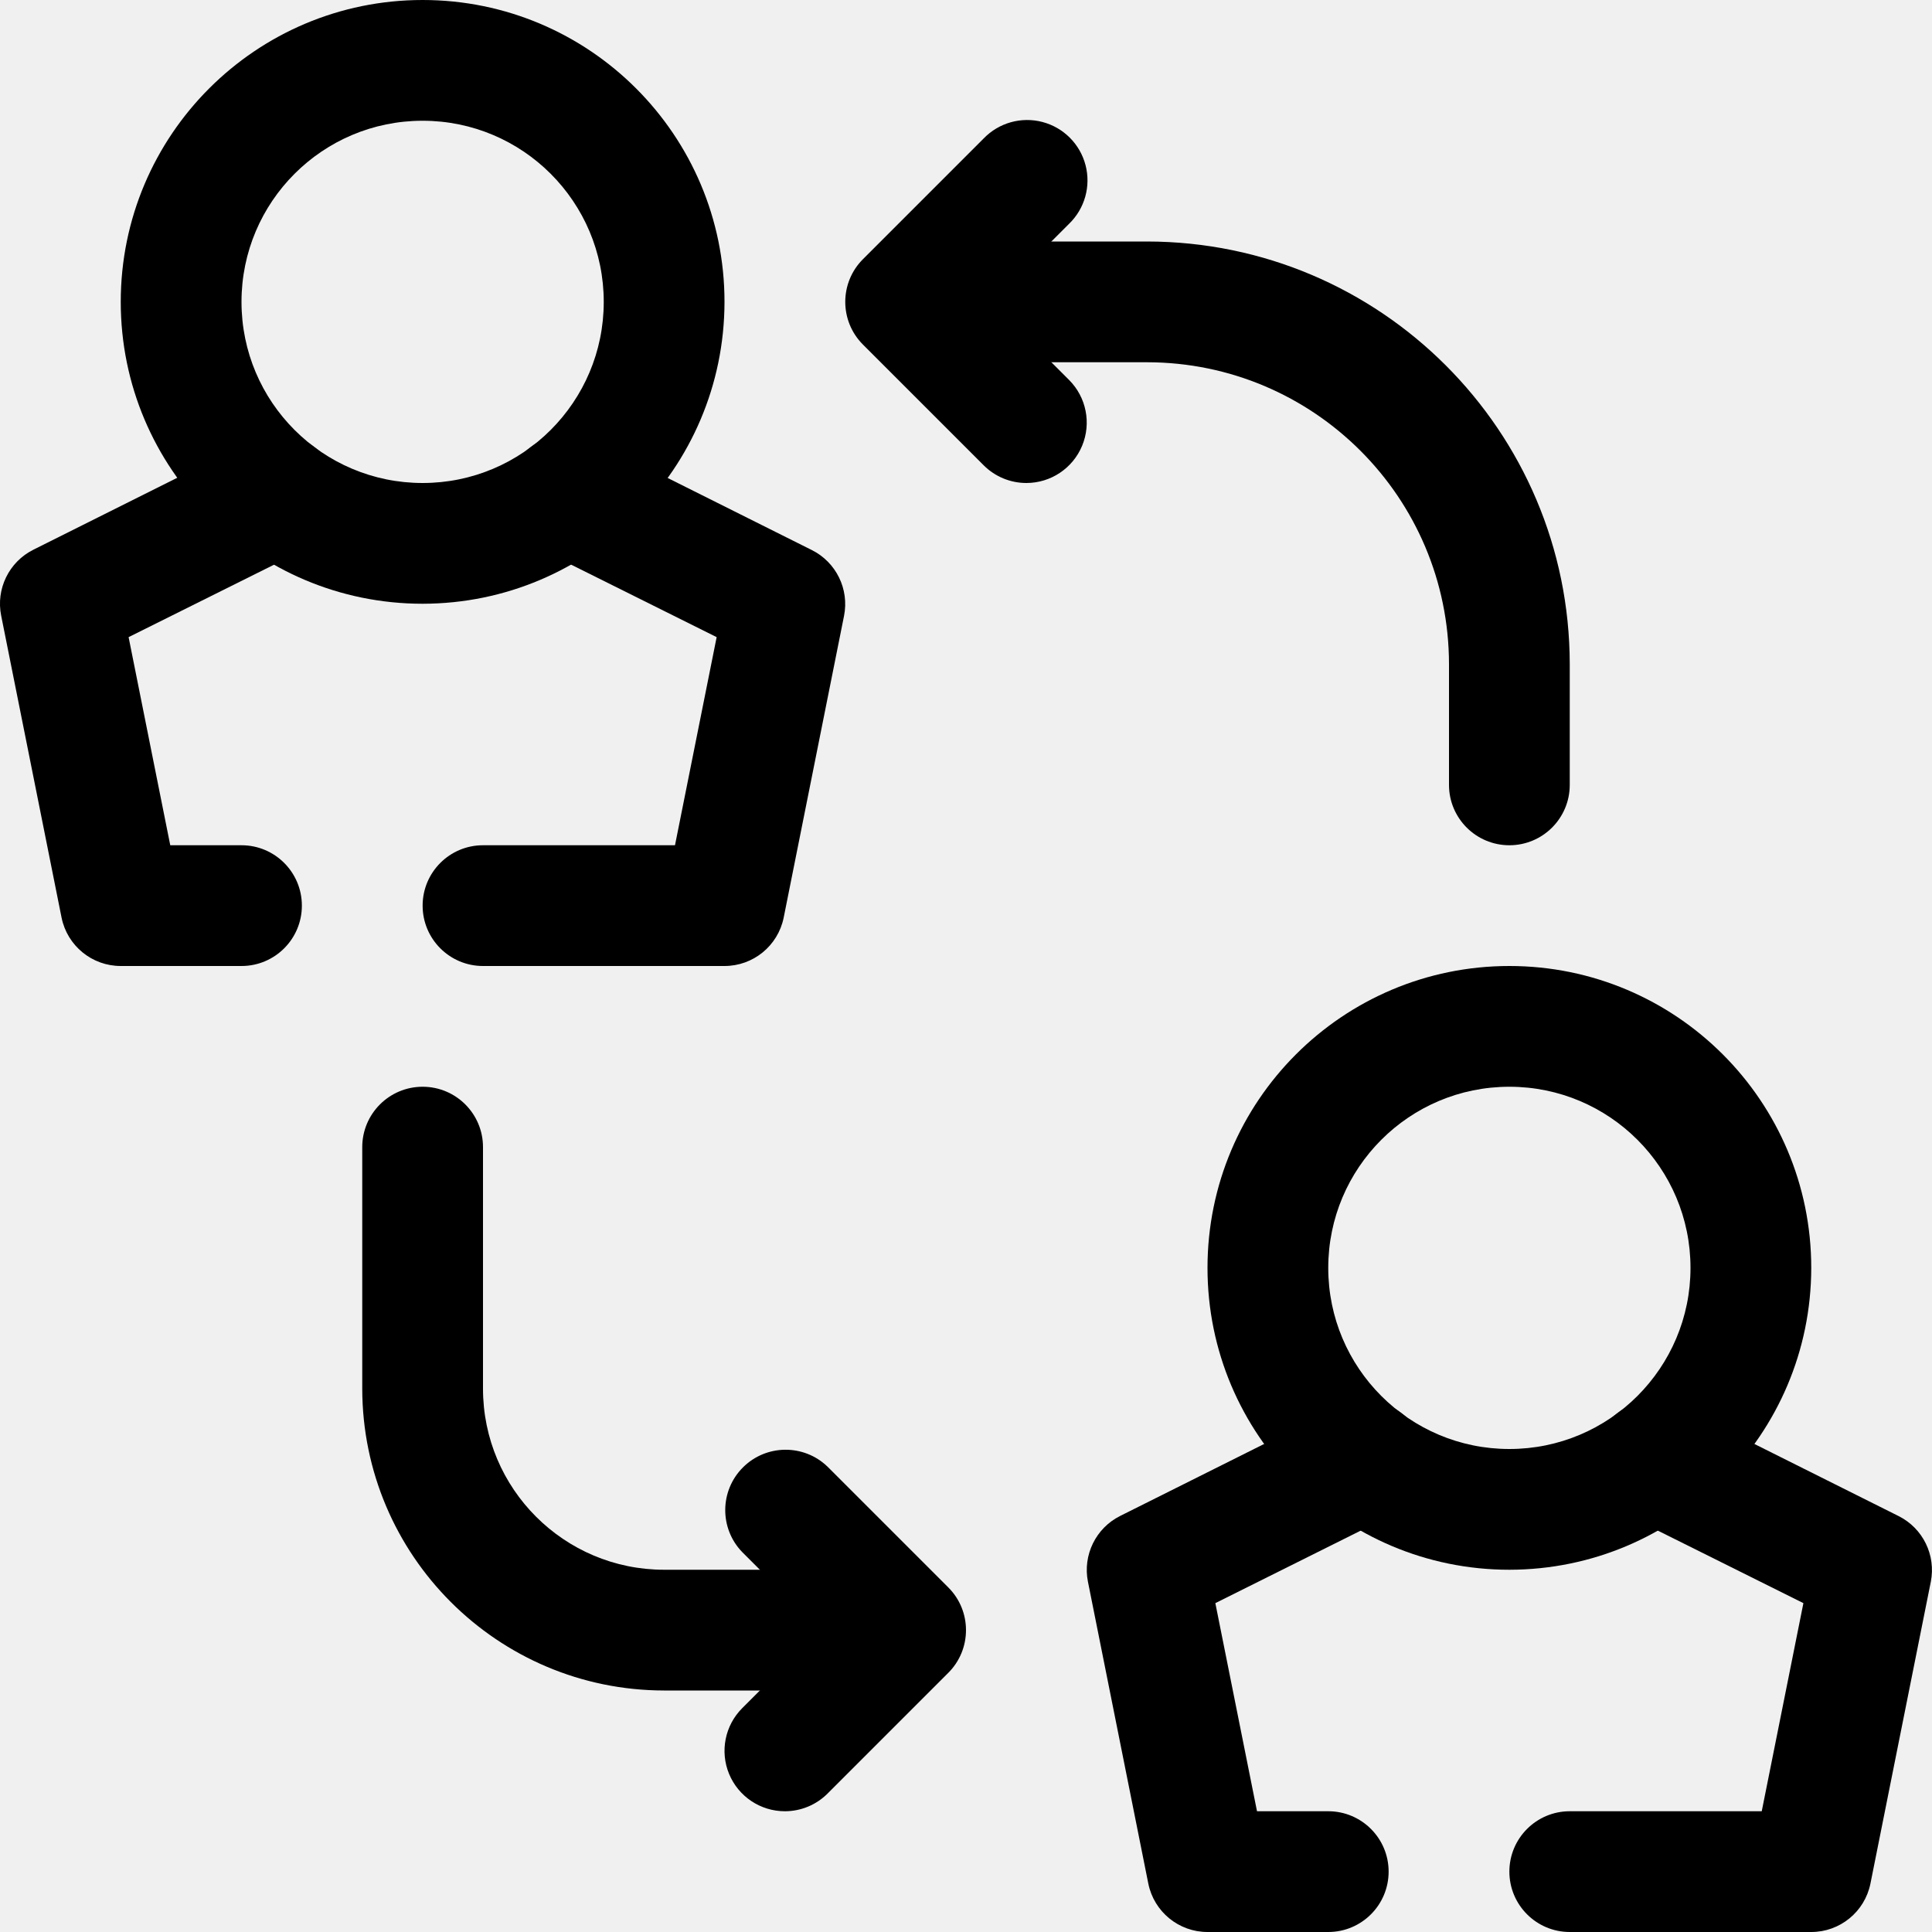
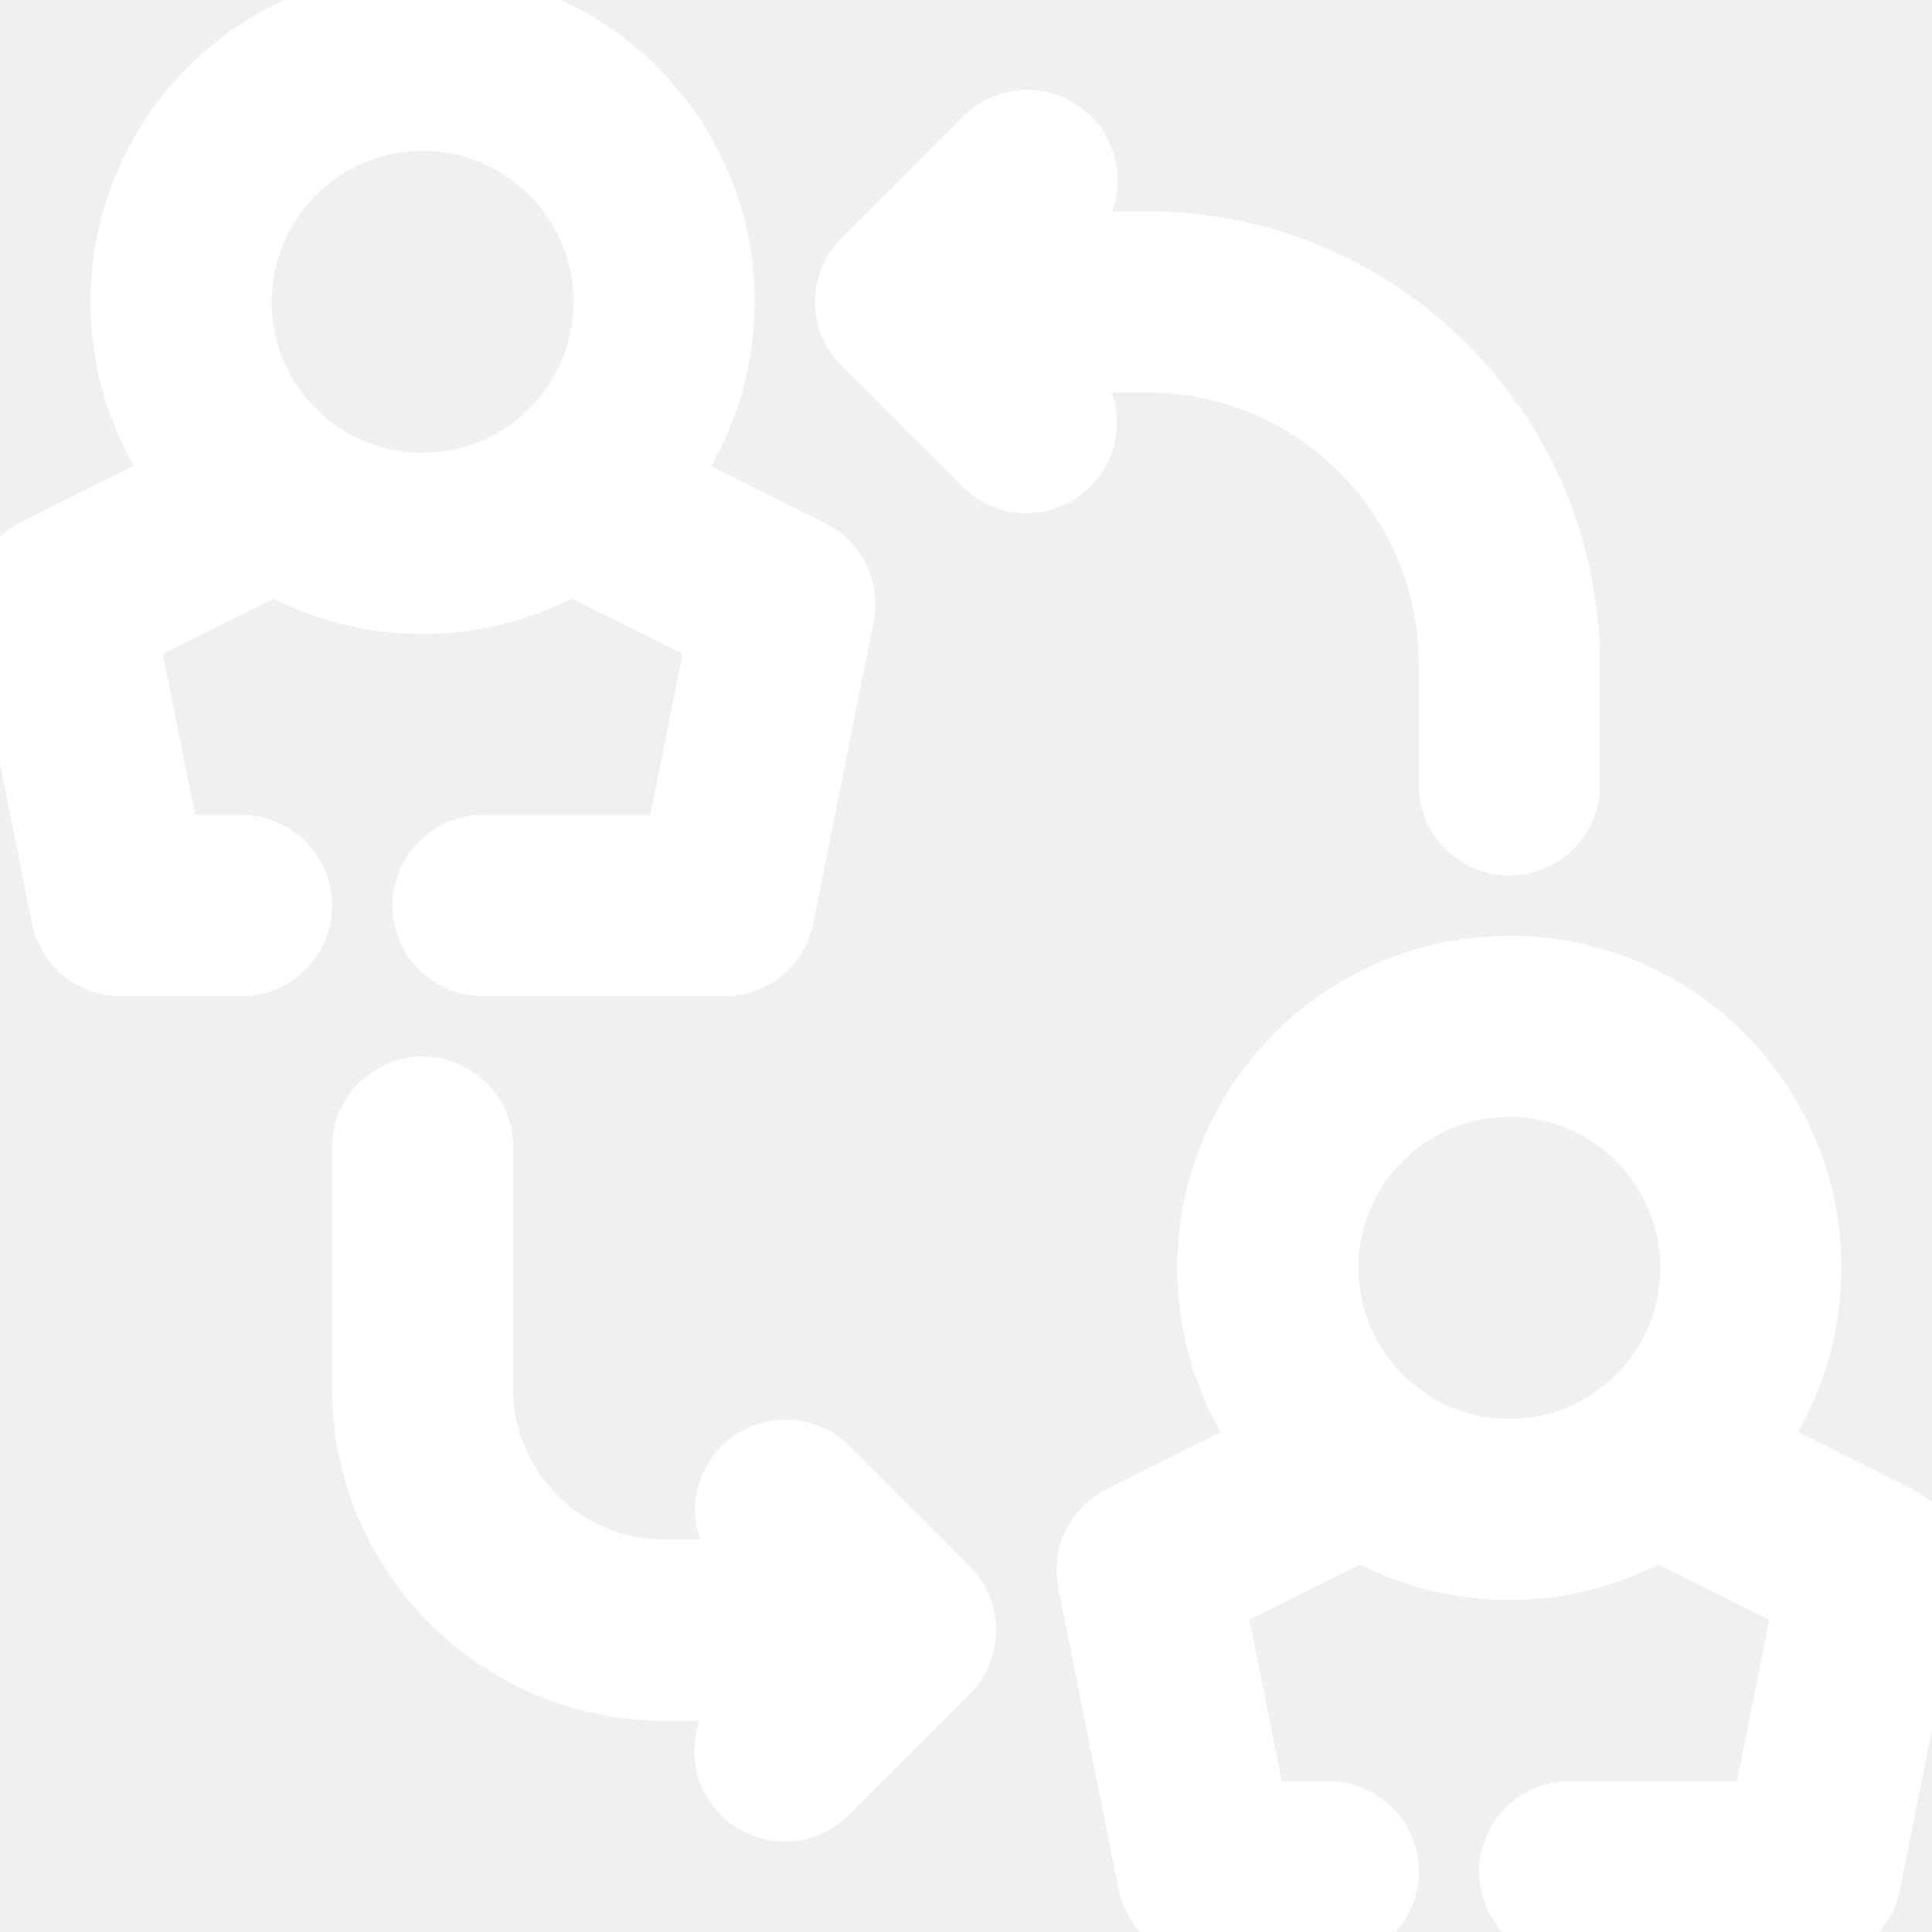
- <svg xmlns="http://www.w3.org/2000/svg" viewBox="0 0 32 32" fill="#000000">
-   <g id="SVGRepo_bgCarrier" strokeWidth="0" />
-   <g id="SVGRepo_tracerCarrier" strokeLinecap="round" stroke-linejoin="round" />
+ <svg xmlns="http://www.w3.org/2000/svg" viewBox="0 0 32 32" fill="#ffffff" stroke="#ffffff">
+   <g id="SVGRepo_bgCarrier" stroke-width="0" />
+   <g id="SVGRepo_tracerCarrier" stroke-linecap="round" stroke-linejoin="round" />
  <g id="SVGRepo_iconCarrier">
    <defs>
      <style>.cls-1{fill:#ffffff;}.cls-2{fill:#ffffff;}</style>
    </defs>
    <g data-name="21. Switch" id="_21._Switch">
-       <path className="cls-1" d="M7,10a5,5,0,1,1,5-5A5.006,5.006,0,0,1,7,10ZM7,2a3,3,0,1,0,3,3A3,3,0,0,0,7,2Z" />
-       <path className="cls-1" d="M4,16H2a1,1,0,0,1-.98-.8l-1-5A1,1,0,0,1,.553,9.105l3.6-1.8A1,1,0,1,1,5.047,9.1L2.13,10.553,2.82,14H4a1,1,0,0,1,0,2Z" />
-       <path className="cls-1" d="M12,16H8a1,1,0,0,1,0-2h3.18l.69-3.447L8.953,9.1a1,1,0,1,1,.894-1.789l3.6,1.8A1,1,0,0,1,13.98,10.2l-1,5A1,1,0,0,1,12,16Z" />
-       <path className="cls-1" d="M25,26a5,5,0,1,1,5-5A5.006,5.006,0,0,1,25,26Zm0-8a3,3,0,1,0,3,3A3,3,0,0,0,25,18Z" />
-       <path className="cls-1" d="M22,32H20a1,1,0,0,1-.98-.8l-1-5a1,1,0,0,1,.533-1.091l3.6-1.8a1,1,0,1,1,.894,1.789L20.13,26.553,20.82,30H22a1,1,0,0,1,0,2Z" />
-       <path className="cls-1" d="M30,32H26a1,1,0,0,1,0-2h3.18l.69-3.447L26.953,25.1a1,1,0,1,1,.894-1.789l3.6,1.8A1,1,0,0,1,31.98,26.2l-1,5A1,1,0,0,1,30,32Z" />
-       <path className="cls-2" d="M25,14a1,1,0,0,1-1-1V11a5.006,5.006,0,0,0-5-5H17a1,1,0,0,1,0-2h2a7.008,7.008,0,0,1,7,7v2A1,1,0,0,1,25,14Z" />
-       <path className="cls-2" d="M17,8a1,1,0,0,1-.707-.293l-2-2a1,1,0,0,1,0-1.414l2-2a1,1,0,1,1,1.414,1.414L16.414,5l1.293,1.293A1,1,0,0,1,17,8Z" />
-       <path className="cls-2" d="M13,28H11a5.006,5.006,0,0,1-5-5V19a1,1,0,0,1,2,0v4a3,3,0,0,0,3,3h2a1,1,0,0,1,0,2Z" />
-       <path className="cls-2" d="M13,30a1,1,0,0,1-.707-1.707L13.586,27l-1.293-1.293a1,1,0,0,1,1.414-1.414l2,2a1,1,0,0,1,0,1.414l-2,2A1,1,0,0,1,13,30Z" />
+       <path class="cls-1" d="M7,10a5,5,0,1,1,5-5A5.006,5.006,0,0,1,7,10ZM7,2a3,3,0,1,0,3,3A3,3,0,0,0,7,2Z" />
+       <path class="cls-1" d="M4,16H2a1,1,0,0,1-.98-.8l-1-5A1,1,0,0,1,.553,9.105l3.6-1.8A1,1,0,1,1,5.047,9.1L2.13,10.553,2.82,14H4a1,1,0,0,1,0,2Z" />
+       <path class="cls-1" d="M12,16H8a1,1,0,0,1,0-2h3.18l.69-3.447L8.953,9.1a1,1,0,1,1,.894-1.789l3.6,1.8A1,1,0,0,1,13.98,10.2l-1,5A1,1,0,0,1,12,16Z" />
+       <path class="cls-1" d="M25,26a5,5,0,1,1,5-5A5.006,5.006,0,0,1,25,26Zm0-8a3,3,0,1,0,3,3A3,3,0,0,0,25,18Z" />
+       <path class="cls-1" d="M22,32H20a1,1,0,0,1-.98-.8l-1-5a1,1,0,0,1,.533-1.091l3.6-1.8a1,1,0,1,1,.894,1.789L20.13,26.553,20.82,30H22a1,1,0,0,1,0,2Z" />
+       <path class="cls-1" d="M30,32H26a1,1,0,0,1,0-2h3.18l.69-3.447L26.953,25.1a1,1,0,1,1,.894-1.789l3.6,1.8A1,1,0,0,1,31.98,26.2l-1,5A1,1,0,0,1,30,32Z" />
+       <path class="cls-2" d="M25,14a1,1,0,0,1-1-1V11a5.006,5.006,0,0,0-5-5H17a1,1,0,0,1,0-2h2a7.008,7.008,0,0,1,7,7v2A1,1,0,0,1,25,14Z" />
+       <path class="cls-2" d="M17,8a1,1,0,0,1-.707-.293l-2-2a1,1,0,0,1,0-1.414l2-2a1,1,0,1,1,1.414,1.414L16.414,5l1.293,1.293A1,1,0,0,1,17,8Z" />
+       <path class="cls-2" d="M13,28H11a5.006,5.006,0,0,1-5-5V19a1,1,0,0,1,2,0v4a3,3,0,0,0,3,3h2a1,1,0,0,1,0,2Z" />
+       <path class="cls-2" d="M13,30a1,1,0,0,1-.707-1.707L13.586,27l-1.293-1.293a1,1,0,0,1,1.414-1.414l2,2a1,1,0,0,1,0,1.414l-2,2A1,1,0,0,1,13,30Z" />
    </g>
  </g>
</svg>
